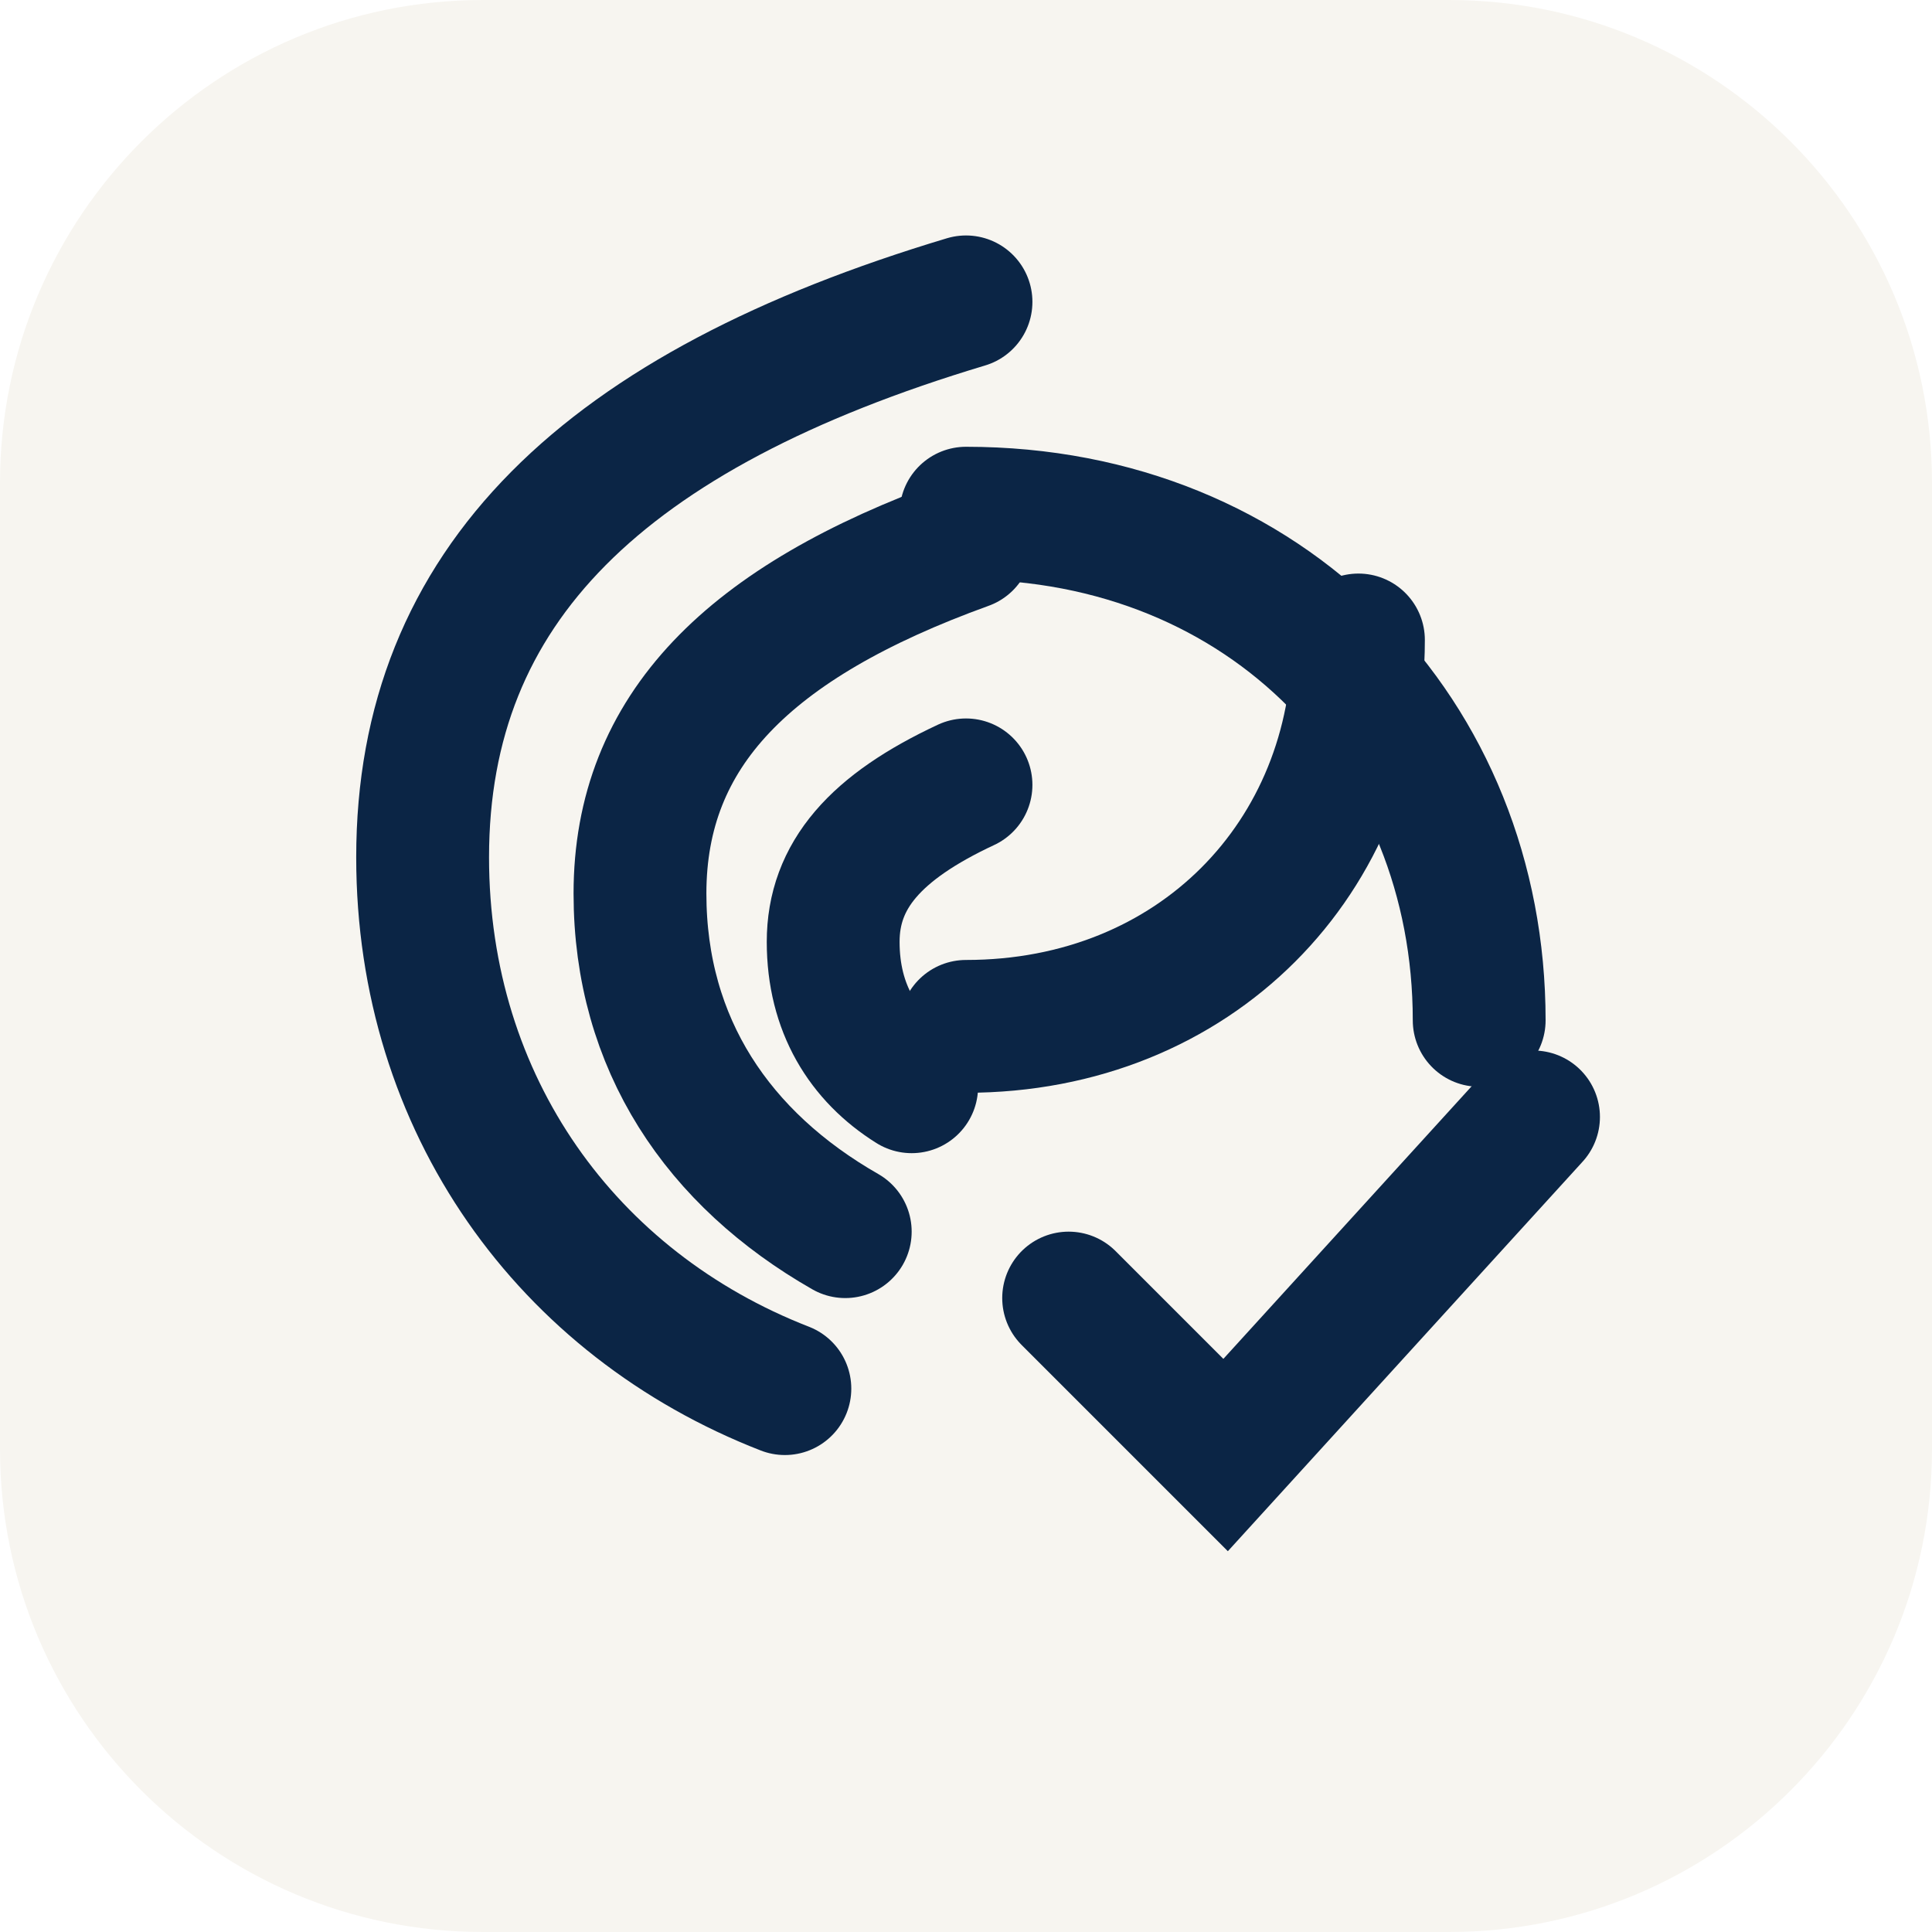
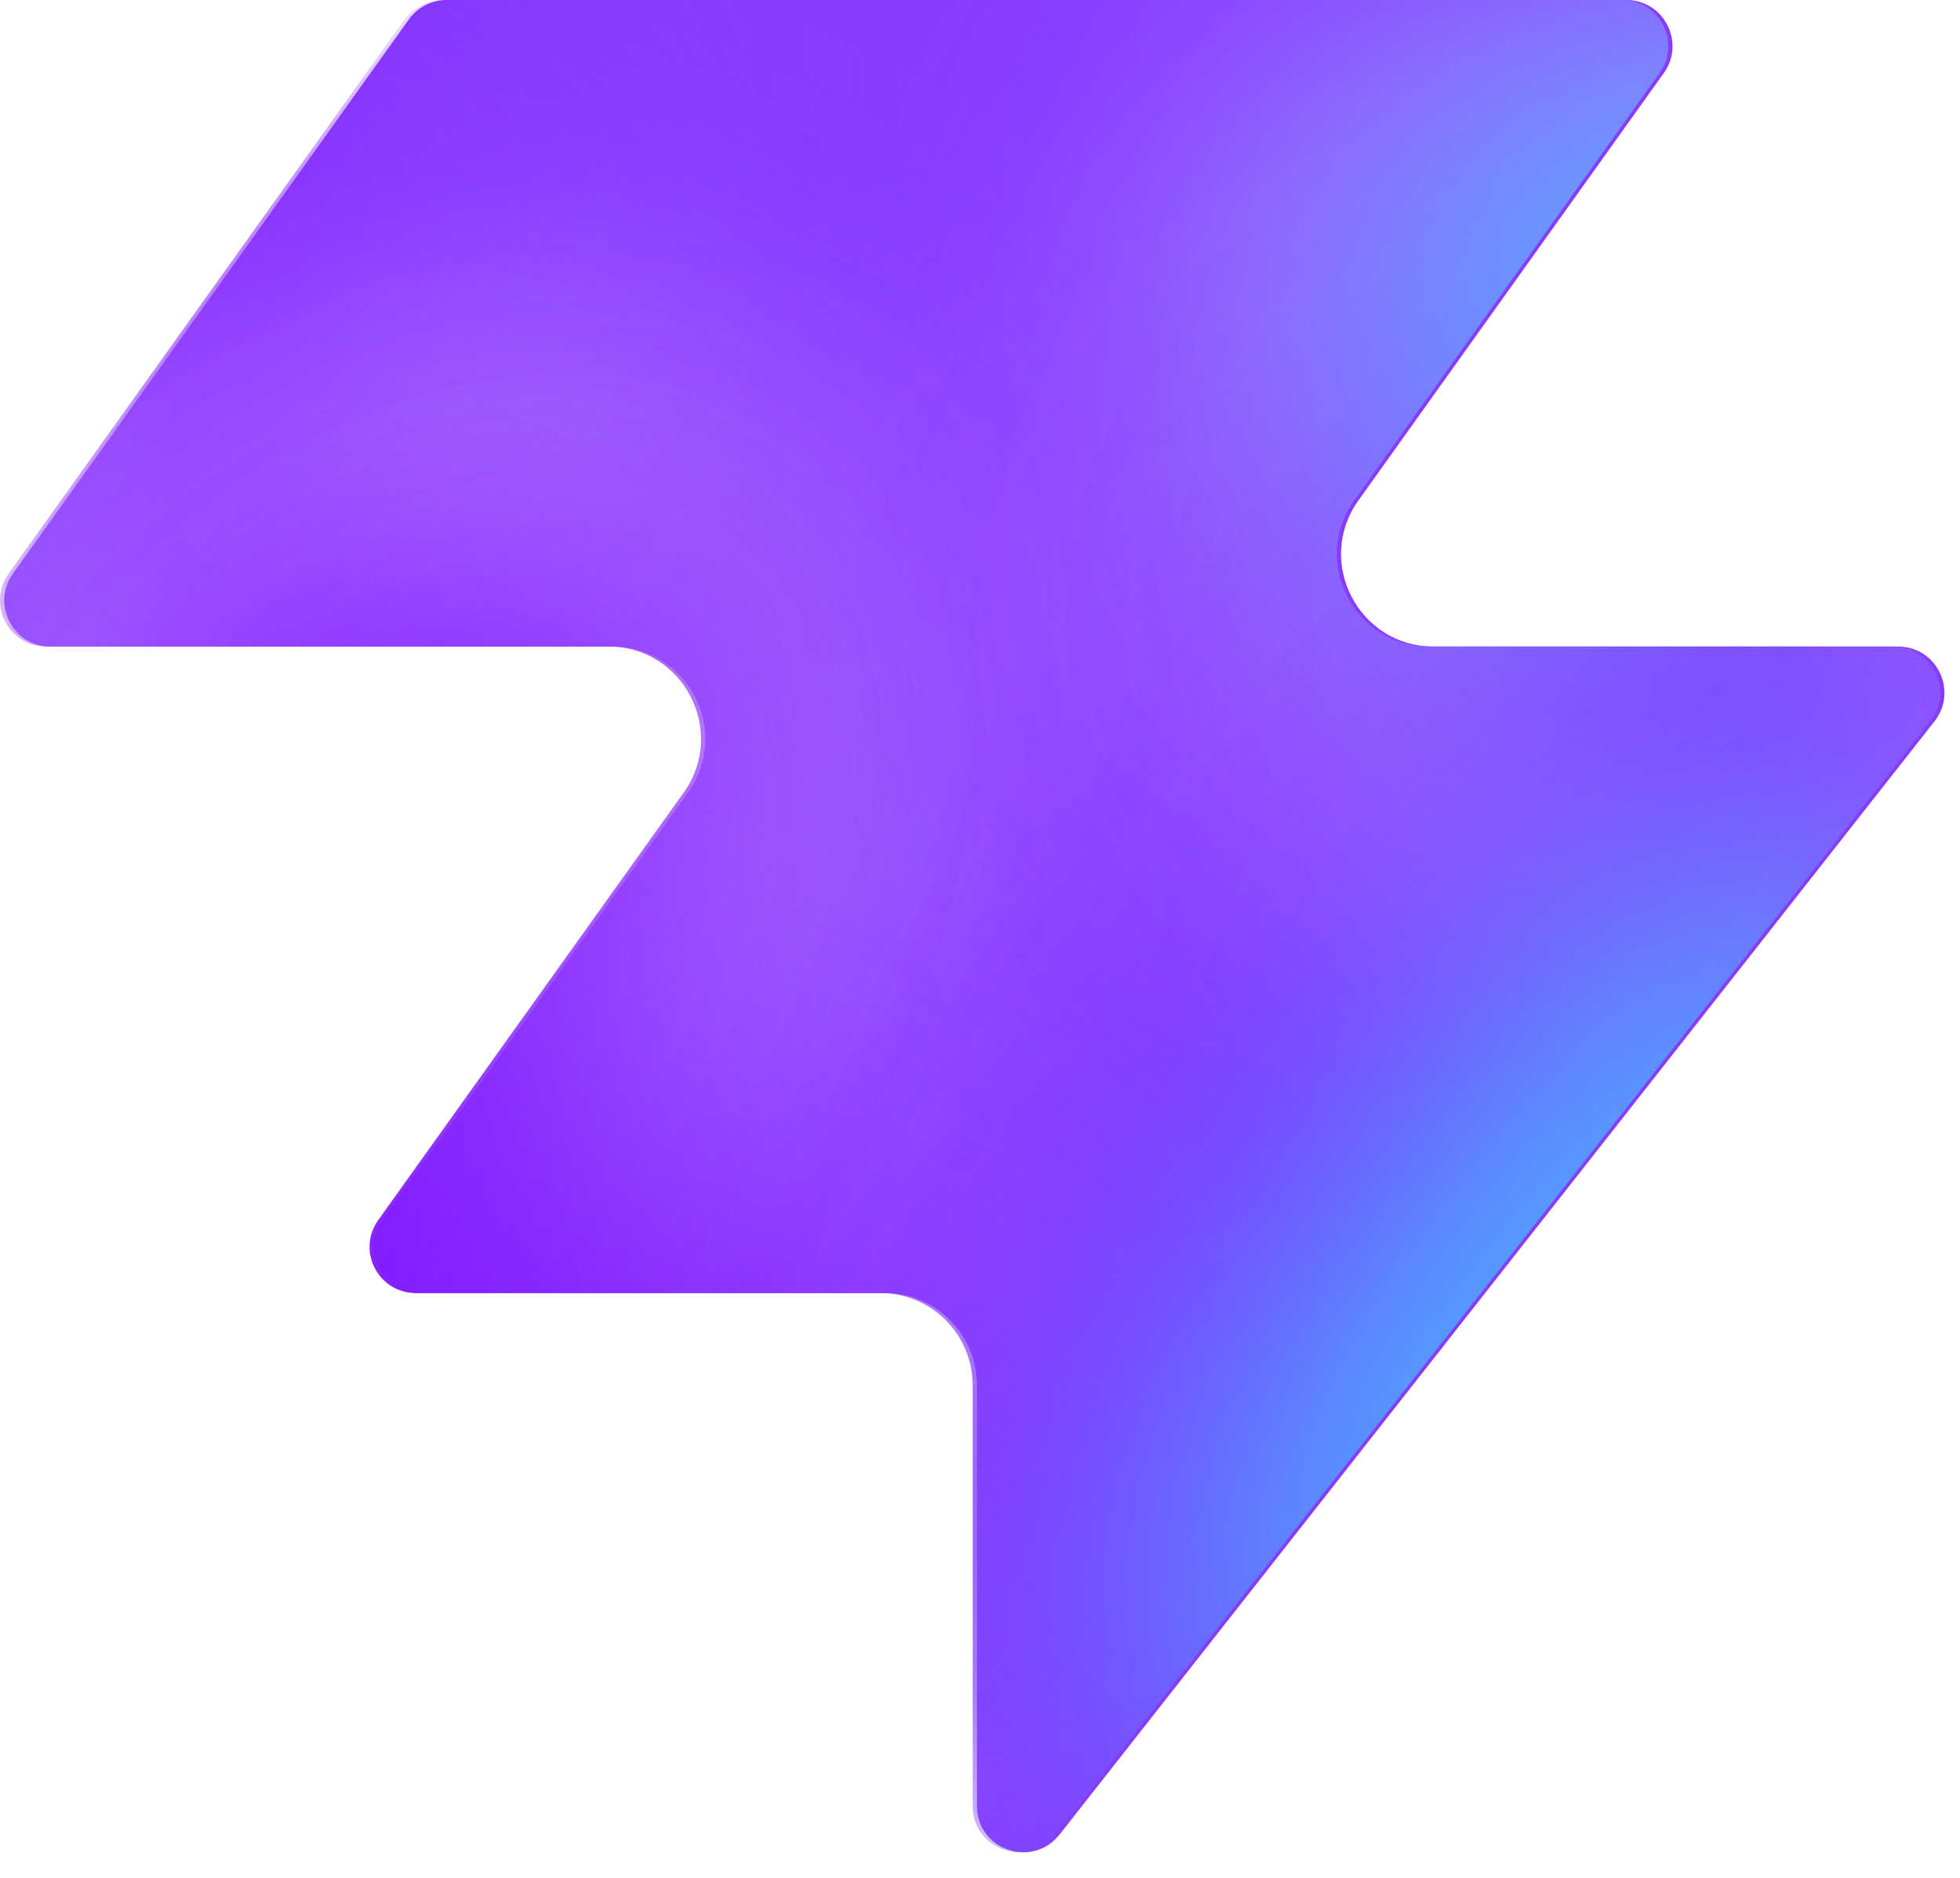
- <svg xmlns="http://www.w3.org/2000/svg" viewBox="0 0 32 32" fill="none">
-   <rect width="32" height="32" rx="8" fill="#F7F5F0" />
-   <g stroke="#0B2545" stroke-width="2.2" stroke-linecap="round">
-     <path d="M16 5c-6 1.8-9 4.7-9 9.2 0 4.1 2.4 7.4 6 8.8" />
-     <path d="M16 9c-3.6 1.3-5.4 3.1-5.4 5.8 0 2.5 1.3 4.4 3.4 5.6" />
-     <path d="M16 13c-1.5.7-2.2 1.5-2.2 2.6 0 1.1.5 1.9 1.3 2.4" />
-     <path d="M16 17c3.8 0 6.5-2.8 6.5-6.4" />
-     <path d="M16 8.5c5 0 8.5 3.7 8.5 8.4" />
-     <path d="m17.7 21.5 2.6 2.6 5.1-5.6" />
+ <svg xmlns="http://www.w3.org/2000/svg" width="48" height="46" fill="none" viewBox="0 0 48 46">
+   <path fill="#863bff" d="M25.946 44.938c-.664.845-2.021.375-2.021-.698V33.937a2.26 2.26 0 0 0-2.262-2.262H10.287c-.92 0-1.456-1.04-.92-1.788l7.48-10.471c1.07-1.497 0-3.578-1.842-3.578H1.237c-.92 0-1.456-1.04-.92-1.788L10.013.474c.214-.297.556-.474.92-.474h28.894c.92 0 1.456 1.04.92 1.788l-7.48 10.471c-1.07 1.498 0 3.579 1.842 3.579h11.377c.943 0 1.473 1.088.89 1.83L25.947 44.94z" style="fill:#863bff;fill:color(display-p3 .525 .23 1);fill-opacity:1" />
+   <mask id="a" width="48" height="46" x="0" y="0" maskUnits="userSpaceOnUse" style="mask-type:alpha">
+     <path fill="#000" d="M25.842 44.938c-.664.844-2.021.375-2.021-.698V33.937a2.26 2.26 0 0 0-2.262-2.262H10.183c-.92 0-1.456-1.04-.92-1.788l7.48-10.471c1.07-1.498 0-3.579-1.842-3.579H1.133c-.92 0-1.456-1.04-.92-1.787L9.91.473c.214-.297.556-.474.92-.474h28.894c.92 0 1.456 1.04.92 1.788l-7.48 10.471c-1.07 1.498 0 3.578 1.842 3.578h11.377c.943 0 1.473 1.088.89 1.832L25.843 44.94z" style="fill:#000;fill-opacity:1" />
+   </mask>
+   <g mask="url(#a)">
+     <g filter="url(#b)">
+       <ellipse cx="5.508" cy="14.704" fill="#ede6ff" rx="5.508" ry="14.704" style="fill:#ede6ff;fill:color(display-p3 .927 .903 1);fill-opacity:1" transform="matrix(.00324 1 1 -.00324 -4.47 31.516)" />
+     </g>
+     <g filter="url(#c)">
+       <ellipse cx="10.399" cy="29.851" fill="#ede6ff" rx="10.399" ry="29.851" style="fill:#ede6ff;fill:color(display-p3 .927 .903 1);fill-opacity:1" transform="matrix(.00324 1 1 -.00324 -39.328 7.883)" />
+     </g>
+     <g filter="url(#d)">
+       <ellipse cx="5.508" cy="30.487" fill="#7e14ff" rx="5.508" ry="30.487" style="fill:#7e14ff;fill:color(display-p3 .492 .077 1);fill-opacity:1" transform="rotate(89.814 -25.913 -14.639)scale(1 -1)" />
+     </g>
+     <g filter="url(#e)">
+       <ellipse cx="5.508" cy="30.599" fill="#7e14ff" rx="5.508" ry="30.599" style="fill:#7e14ff;fill:color(display-p3 .492 .077 1);fill-opacity:1" transform="rotate(89.814 -32.644 -3.334)scale(1 -1)" />
+     </g>
+     <g filter="url(#f)">
+       <ellipse cx="5.508" cy="30.599" fill="#7e14ff" rx="5.508" ry="30.599" style="fill:#7e14ff;fill:color(display-p3 .492 .077 1);fill-opacity:1" transform="matrix(.00324 1 1 -.00324 -34.34 30.47)" />
+     </g>
+     <g filter="url(#g)">
+       <ellipse cx="14.072" cy="22.078" fill="#ede6ff" rx="14.072" ry="22.078" style="fill:#ede6ff;fill:color(display-p3 .927 .903 1);fill-opacity:1" transform="rotate(93.35 24.506 48.493)scale(-1 1)" />
+     </g>
+     <g filter="url(#h)">
+       <ellipse cx="3.47" cy="21.501" fill="#7e14ff" rx="3.47" ry="21.501" style="fill:#7e14ff;fill:color(display-p3 .492 .077 1);fill-opacity:1" transform="rotate(89.009 28.708 47.59)scale(-1 1)" />
+     </g>
+     <g filter="url(#i)">
+       <ellipse cx="3.47" cy="21.501" fill="#7e14ff" rx="3.47" ry="21.501" style="fill:#7e14ff;fill:color(display-p3 .492 .077 1);fill-opacity:1" transform="rotate(89.009 28.708 47.59)scale(-1 1)" />
+     </g>
+     <g filter="url(#j)">
+       <ellipse cx=".387" cy="8.972" fill="#7e14ff" rx="4.407" ry="29.108" style="fill:#7e14ff;fill:color(display-p3 .492 .077 1);fill-opacity:1" transform="rotate(39.51 .387 8.972)" />
+     </g>
+     <g filter="url(#k)">
+       <ellipse cx="47.523" cy="-6.092" fill="#7e14ff" rx="4.407" ry="29.108" style="fill:#7e14ff;fill:color(display-p3 .492 .077 1);fill-opacity:1" transform="rotate(37.892 47.523 -6.092)" />
+     </g>
+     <g filter="url(#l)">
+       <ellipse cx="41.412" cy="6.333" fill="#47bfff" rx="5.971" ry="9.665" style="fill:#47bfff;fill:color(display-p3 .28 .748 1);fill-opacity:1" transform="rotate(37.892 41.412 6.333)" />
+     </g>
+     <g filter="url(#m)">
+       <ellipse cx="-1.879" cy="38.332" fill="#7e14ff" rx="4.407" ry="29.108" style="fill:#7e14ff;fill:color(display-p3 .492 .077 1);fill-opacity:1" transform="rotate(37.892 -1.88 38.332)" />
+     </g>
+     <g filter="url(#n)">
+       <ellipse cx="-1.879" cy="38.332" fill="#7e14ff" rx="4.407" ry="29.108" style="fill:#7e14ff;fill:color(display-p3 .492 .077 1);fill-opacity:1" transform="rotate(37.892 -1.88 38.332)" />
+     </g>
+     <g filter="url(#o)">
+       <ellipse cx="35.651" cy="29.907" fill="#7e14ff" rx="4.407" ry="29.108" style="fill:#7e14ff;fill:color(display-p3 .492 .077 1);fill-opacity:1" transform="rotate(37.892 35.651 29.907)" />
+     </g>
+     <g filter="url(#p)">
+       <ellipse cx="38.418" cy="32.4" fill="#47bfff" rx="5.971" ry="15.297" style="fill:#47bfff;fill:color(display-p3 .28 .748 1);fill-opacity:1" transform="rotate(37.892 38.418 32.4)" />
+     </g>
  </g>
+   <defs>
+     <filter id="b" width="60.045" height="41.654" x="-19.77" y="16.149" color-interpolation-filters="sRGB" filterUnits="userSpaceOnUse">
+       <feFlood flood-opacity="0" result="BackgroundImageFix" />
+       <feBlend in="SourceGraphic" in2="BackgroundImageFix" result="shape" />
+       <feGaussianBlur result="effect1_foregroundBlur_2002_17158" stdDeviation="7.659" />
+     </filter>
+     <filter id="c" width="90.34" height="51.437" x="-54.613" y="-7.533" color-interpolation-filters="sRGB" filterUnits="userSpaceOnUse">
+       <feFlood flood-opacity="0" result="BackgroundImageFix" />
+       <feBlend in="SourceGraphic" in2="BackgroundImageFix" result="shape" />
+       <feGaussianBlur result="effect1_foregroundBlur_2002_17158" stdDeviation="7.659" />
+     </filter>
+     <filter id="d" width="79.355" height="29.4" x="-49.64" y="2.03" color-interpolation-filters="sRGB" filterUnits="userSpaceOnUse">
+       <feFlood flood-opacity="0" result="BackgroundImageFix" />
+       <feBlend in="SourceGraphic" in2="BackgroundImageFix" result="shape" />
+       <feGaussianBlur result="effect1_foregroundBlur_2002_17158" stdDeviation="4.596" />
+     </filter>
+     <filter id="e" width="79.579" height="29.4" x="-45.045" y="20.029" color-interpolation-filters="sRGB" filterUnits="userSpaceOnUse">
+       <feFlood flood-opacity="0" result="BackgroundImageFix" />
+       <feBlend in="SourceGraphic" in2="BackgroundImageFix" result="shape" />
+       <feGaussianBlur result="effect1_foregroundBlur_2002_17158" stdDeviation="4.596" />
+     </filter>
+     <filter id="f" width="79.579" height="29.4" x="-43.513" y="21.178" color-interpolation-filters="sRGB" filterUnits="userSpaceOnUse">
+       <feFlood flood-opacity="0" result="BackgroundImageFix" />
+       <feBlend in="SourceGraphic" in2="BackgroundImageFix" result="shape" />
+       <feGaussianBlur result="effect1_foregroundBlur_2002_17158" stdDeviation="4.596" />
+     </filter>
+     <filter id="g" width="74.749" height="58.852" x="15.756" y="-17.901" color-interpolation-filters="sRGB" filterUnits="userSpaceOnUse">
+       <feFlood flood-opacity="0" result="BackgroundImageFix" />
+       <feBlend in="SourceGraphic" in2="BackgroundImageFix" result="shape" />
+       <feGaussianBlur result="effect1_foregroundBlur_2002_17158" stdDeviation="7.659" />
+     </filter>
+     <filter id="h" width="61.377" height="25.362" x="23.548" y="2.284" color-interpolation-filters="sRGB" filterUnits="userSpaceOnUse">
+       <feFlood flood-opacity="0" result="BackgroundImageFix" />
+       <feBlend in="SourceGraphic" in2="BackgroundImageFix" result="shape" />
+       <feGaussianBlur result="effect1_foregroundBlur_2002_17158" stdDeviation="4.596" />
+     </filter>
+     <filter id="i" width="61.377" height="25.362" x="23.548" y="2.284" color-interpolation-filters="sRGB" filterUnits="userSpaceOnUse">
+       <feFlood flood-opacity="0" result="BackgroundImageFix" />
+       <feBlend in="SourceGraphic" in2="BackgroundImageFix" result="shape" />
+       <feGaussianBlur result="effect1_foregroundBlur_2002_17158" stdDeviation="4.596" />
+     </filter>
+     <filter id="j" width="56.045" height="63.649" x="-27.636" y="-22.853" color-interpolation-filters="sRGB" filterUnits="userSpaceOnUse">
+       <feFlood flood-opacity="0" result="BackgroundImageFix" />
+       <feBlend in="SourceGraphic" in2="BackgroundImageFix" result="shape" />
+       <feGaussianBlur result="effect1_foregroundBlur_2002_17158" stdDeviation="4.596" />
+     </filter>
+     <filter id="k" width="54.814" height="64.646" x="20.116" y="-38.415" color-interpolation-filters="sRGB" filterUnits="userSpaceOnUse">
+       <feFlood flood-opacity="0" result="BackgroundImageFix" />
+       <feBlend in="SourceGraphic" in2="BackgroundImageFix" result="shape" />
+       <feGaussianBlur result="effect1_foregroundBlur_2002_17158" stdDeviation="4.596" />
+     </filter>
+     <filter id="l" width="33.541" height="35.313" x="24.641" y="-11.323" color-interpolation-filters="sRGB" filterUnits="userSpaceOnUse">
+       <feFlood flood-opacity="0" result="BackgroundImageFix" />
+       <feBlend in="SourceGraphic" in2="BackgroundImageFix" result="shape" />
+       <feGaussianBlur result="effect1_foregroundBlur_2002_17158" stdDeviation="4.596" />
+     </filter>
+     <filter id="m" width="54.814" height="64.646" x="-29.286" y="6.009" color-interpolation-filters="sRGB" filterUnits="userSpaceOnUse">
+       <feFlood flood-opacity="0" result="BackgroundImageFix" />
+       <feBlend in="SourceGraphic" in2="BackgroundImageFix" result="shape" />
+       <feGaussianBlur result="effect1_foregroundBlur_2002_17158" stdDeviation="4.596" />
+     </filter>
+     <filter id="n" width="54.814" height="64.646" x="-29.286" y="6.009" color-interpolation-filters="sRGB" filterUnits="userSpaceOnUse">
+       <feFlood flood-opacity="0" result="BackgroundImageFix" />
+       <feBlend in="SourceGraphic" in2="BackgroundImageFix" result="shape" />
+       <feGaussianBlur result="effect1_foregroundBlur_2002_17158" stdDeviation="4.596" />
+     </filter>
+     <filter id="o" width="54.814" height="64.646" x="8.244" y="-2.416" color-interpolation-filters="sRGB" filterUnits="userSpaceOnUse">
+       <feFlood flood-opacity="0" result="BackgroundImageFix" />
+       <feBlend in="SourceGraphic" in2="BackgroundImageFix" result="shape" />
+       <feGaussianBlur result="effect1_foregroundBlur_2002_17158" stdDeviation="4.596" />
+     </filter>
+     <filter id="p" width="39.409" height="43.623" x="18.713" y="10.588" color-interpolation-filters="sRGB" filterUnits="userSpaceOnUse">
+       <feFlood flood-opacity="0" result="BackgroundImageFix" />
+       <feBlend in="SourceGraphic" in2="BackgroundImageFix" result="shape" />
+       <feGaussianBlur result="effect1_foregroundBlur_2002_17158" stdDeviation="4.596" />
+     </filter>
+   </defs>
</svg>
